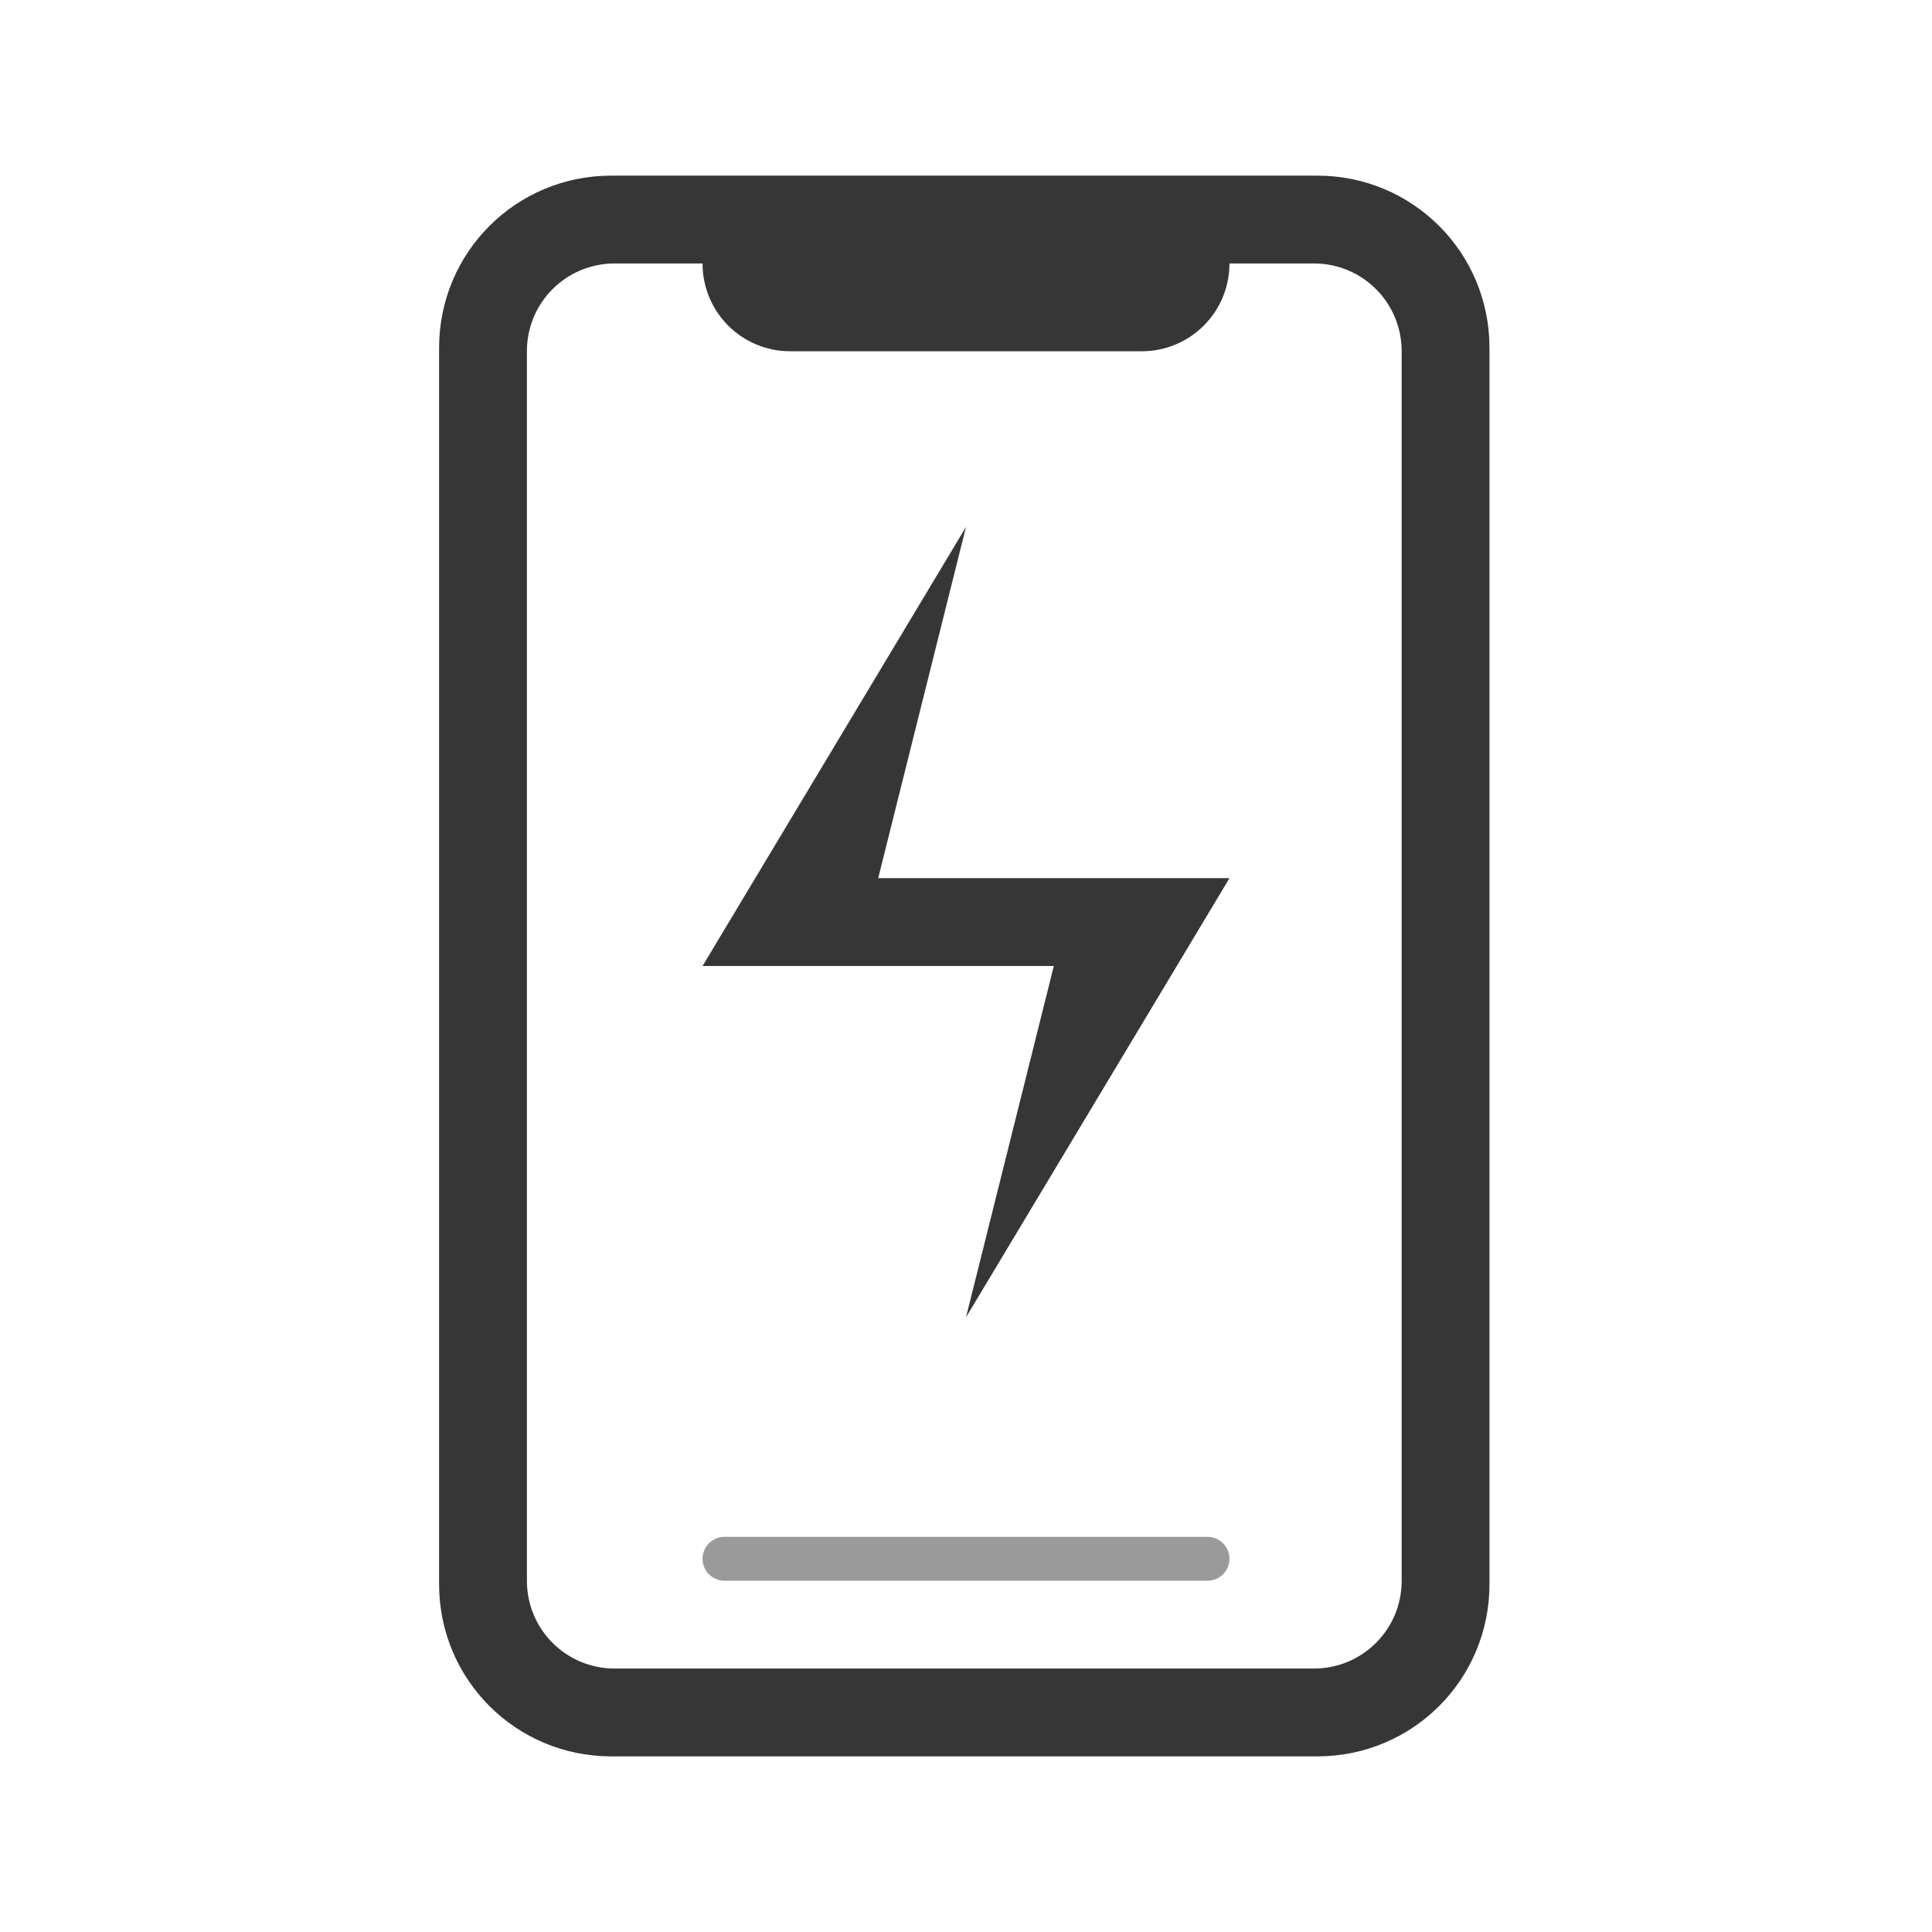
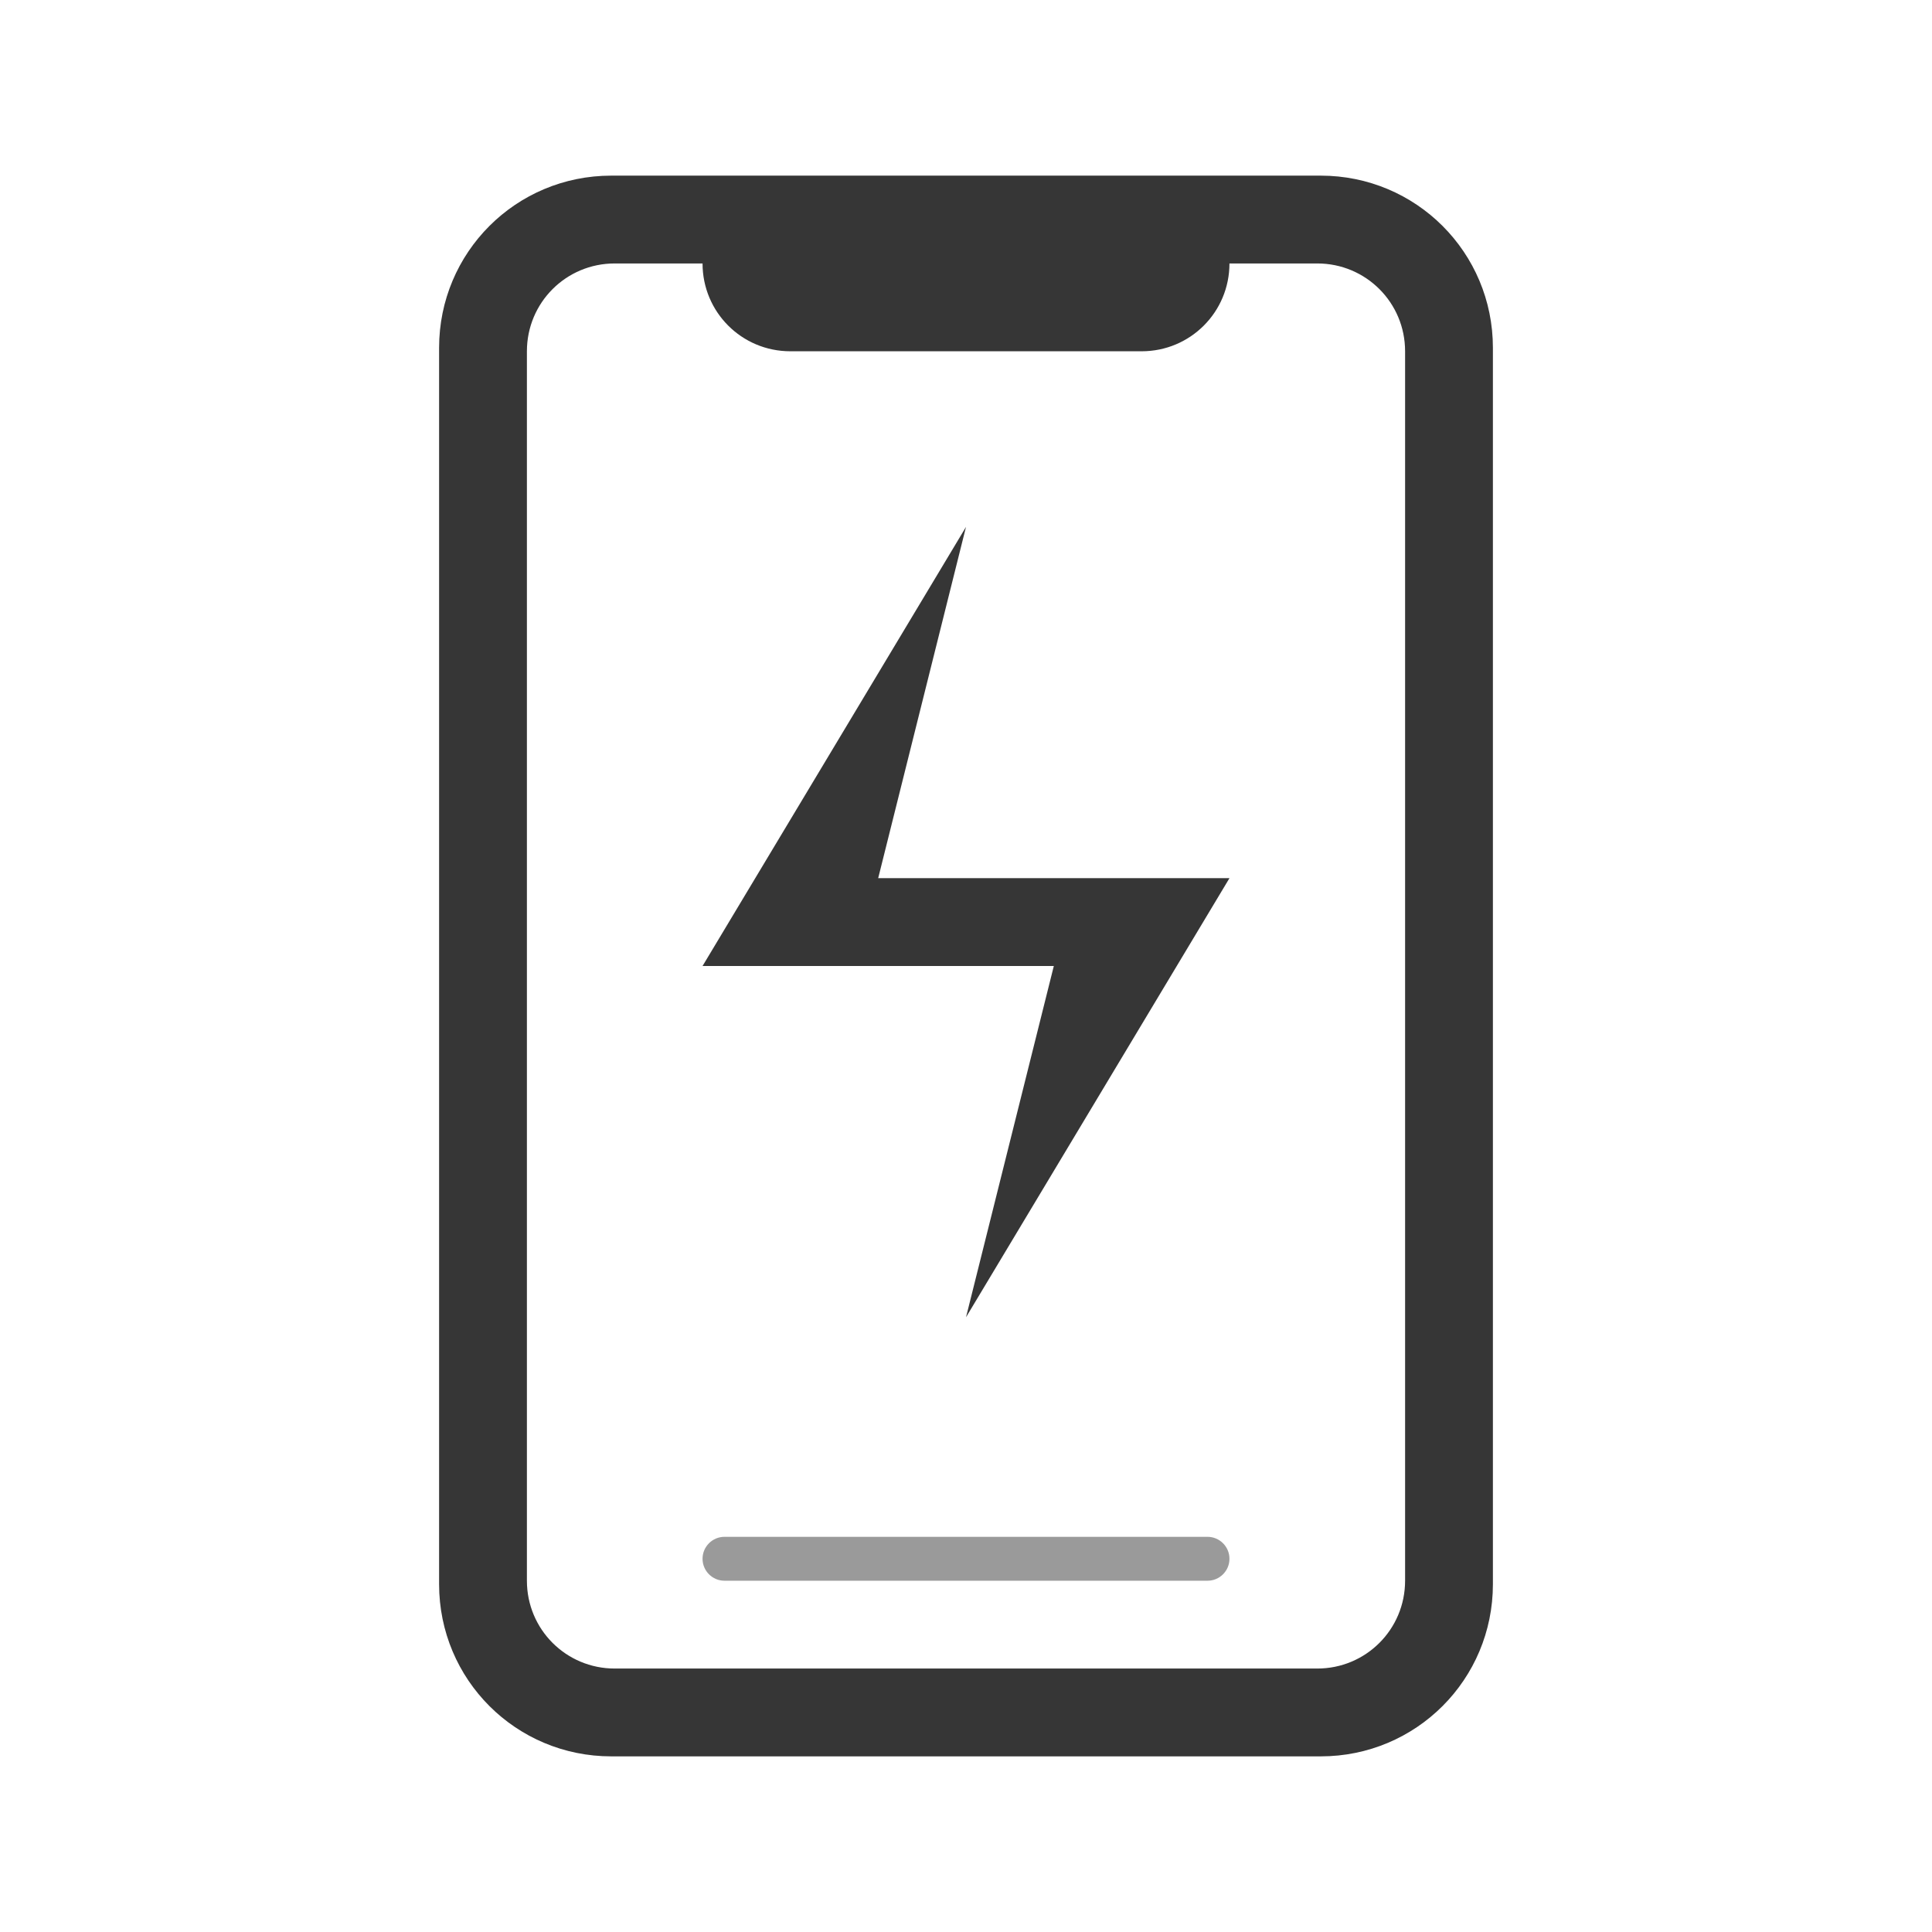
<svg xmlns="http://www.w3.org/2000/svg" version="1.1" viewBox="0 0 22 22">
  <defs>
    <style id="current-color-scheme" type="text/css">.ColorScheme-Text {
          color:#363636;
        }</style>
  </defs>
-   <path class="ColorScheme-Text" d="m6.961 2c-1.087 0-1.961 0.875-1.961 1.961v14.078c0 1.087 0.875 1.961 1.961 1.961h8.039c1.087 0 1.961-0.875 1.961-1.961v-14.078c0-1.087-0.875-1.961-1.961-1.961h-6zm0.039 1h1c0 0.554 0.446 1 1 1h4c0.554 0 1-0.446 1-1h0.961c0.554 0 1 0.446 1 1v14c0 0.554-0.446 1-1 1h-7.961c-0.554 0-1-0.446-1-1v-14c0-0.554 0.446-1 1-1zm4 3-3 5h4l-1 4 3-5h-4z" fill="currentColor" />
+   <path class="ColorScheme-Text" d="m6.961 2c-1.087 0-1.961 0.875-1.961 1.961v14.078c0 1.087 0.875 1.961 1.961 1.961h8.078c1.087 0 1.961-0.875 1.961-1.961v-14.078c0-1.087-0.875-1.961-1.961-1.961h-6.039zm0.039 1h1c0 0.554 0.446 1 1 1h4c0.554 0 1-0.446 1-1h1c0.554 0 1 0.446 1 1v14c0 0.554-0.446 1-1 1h-8c-0.554 0-1-0.446-1-1v-14c0-0.554 0.446-1 1-1zm4 3-3 5h4l-1 4 3-5h-4z" fill="currentColor" />
  <rect class="ColorScheme-Text" x="8" y="17.5" width="6" height=".5" rx=".25" ry=".25" fill="currentColor" opacity=".5" />
</svg>
